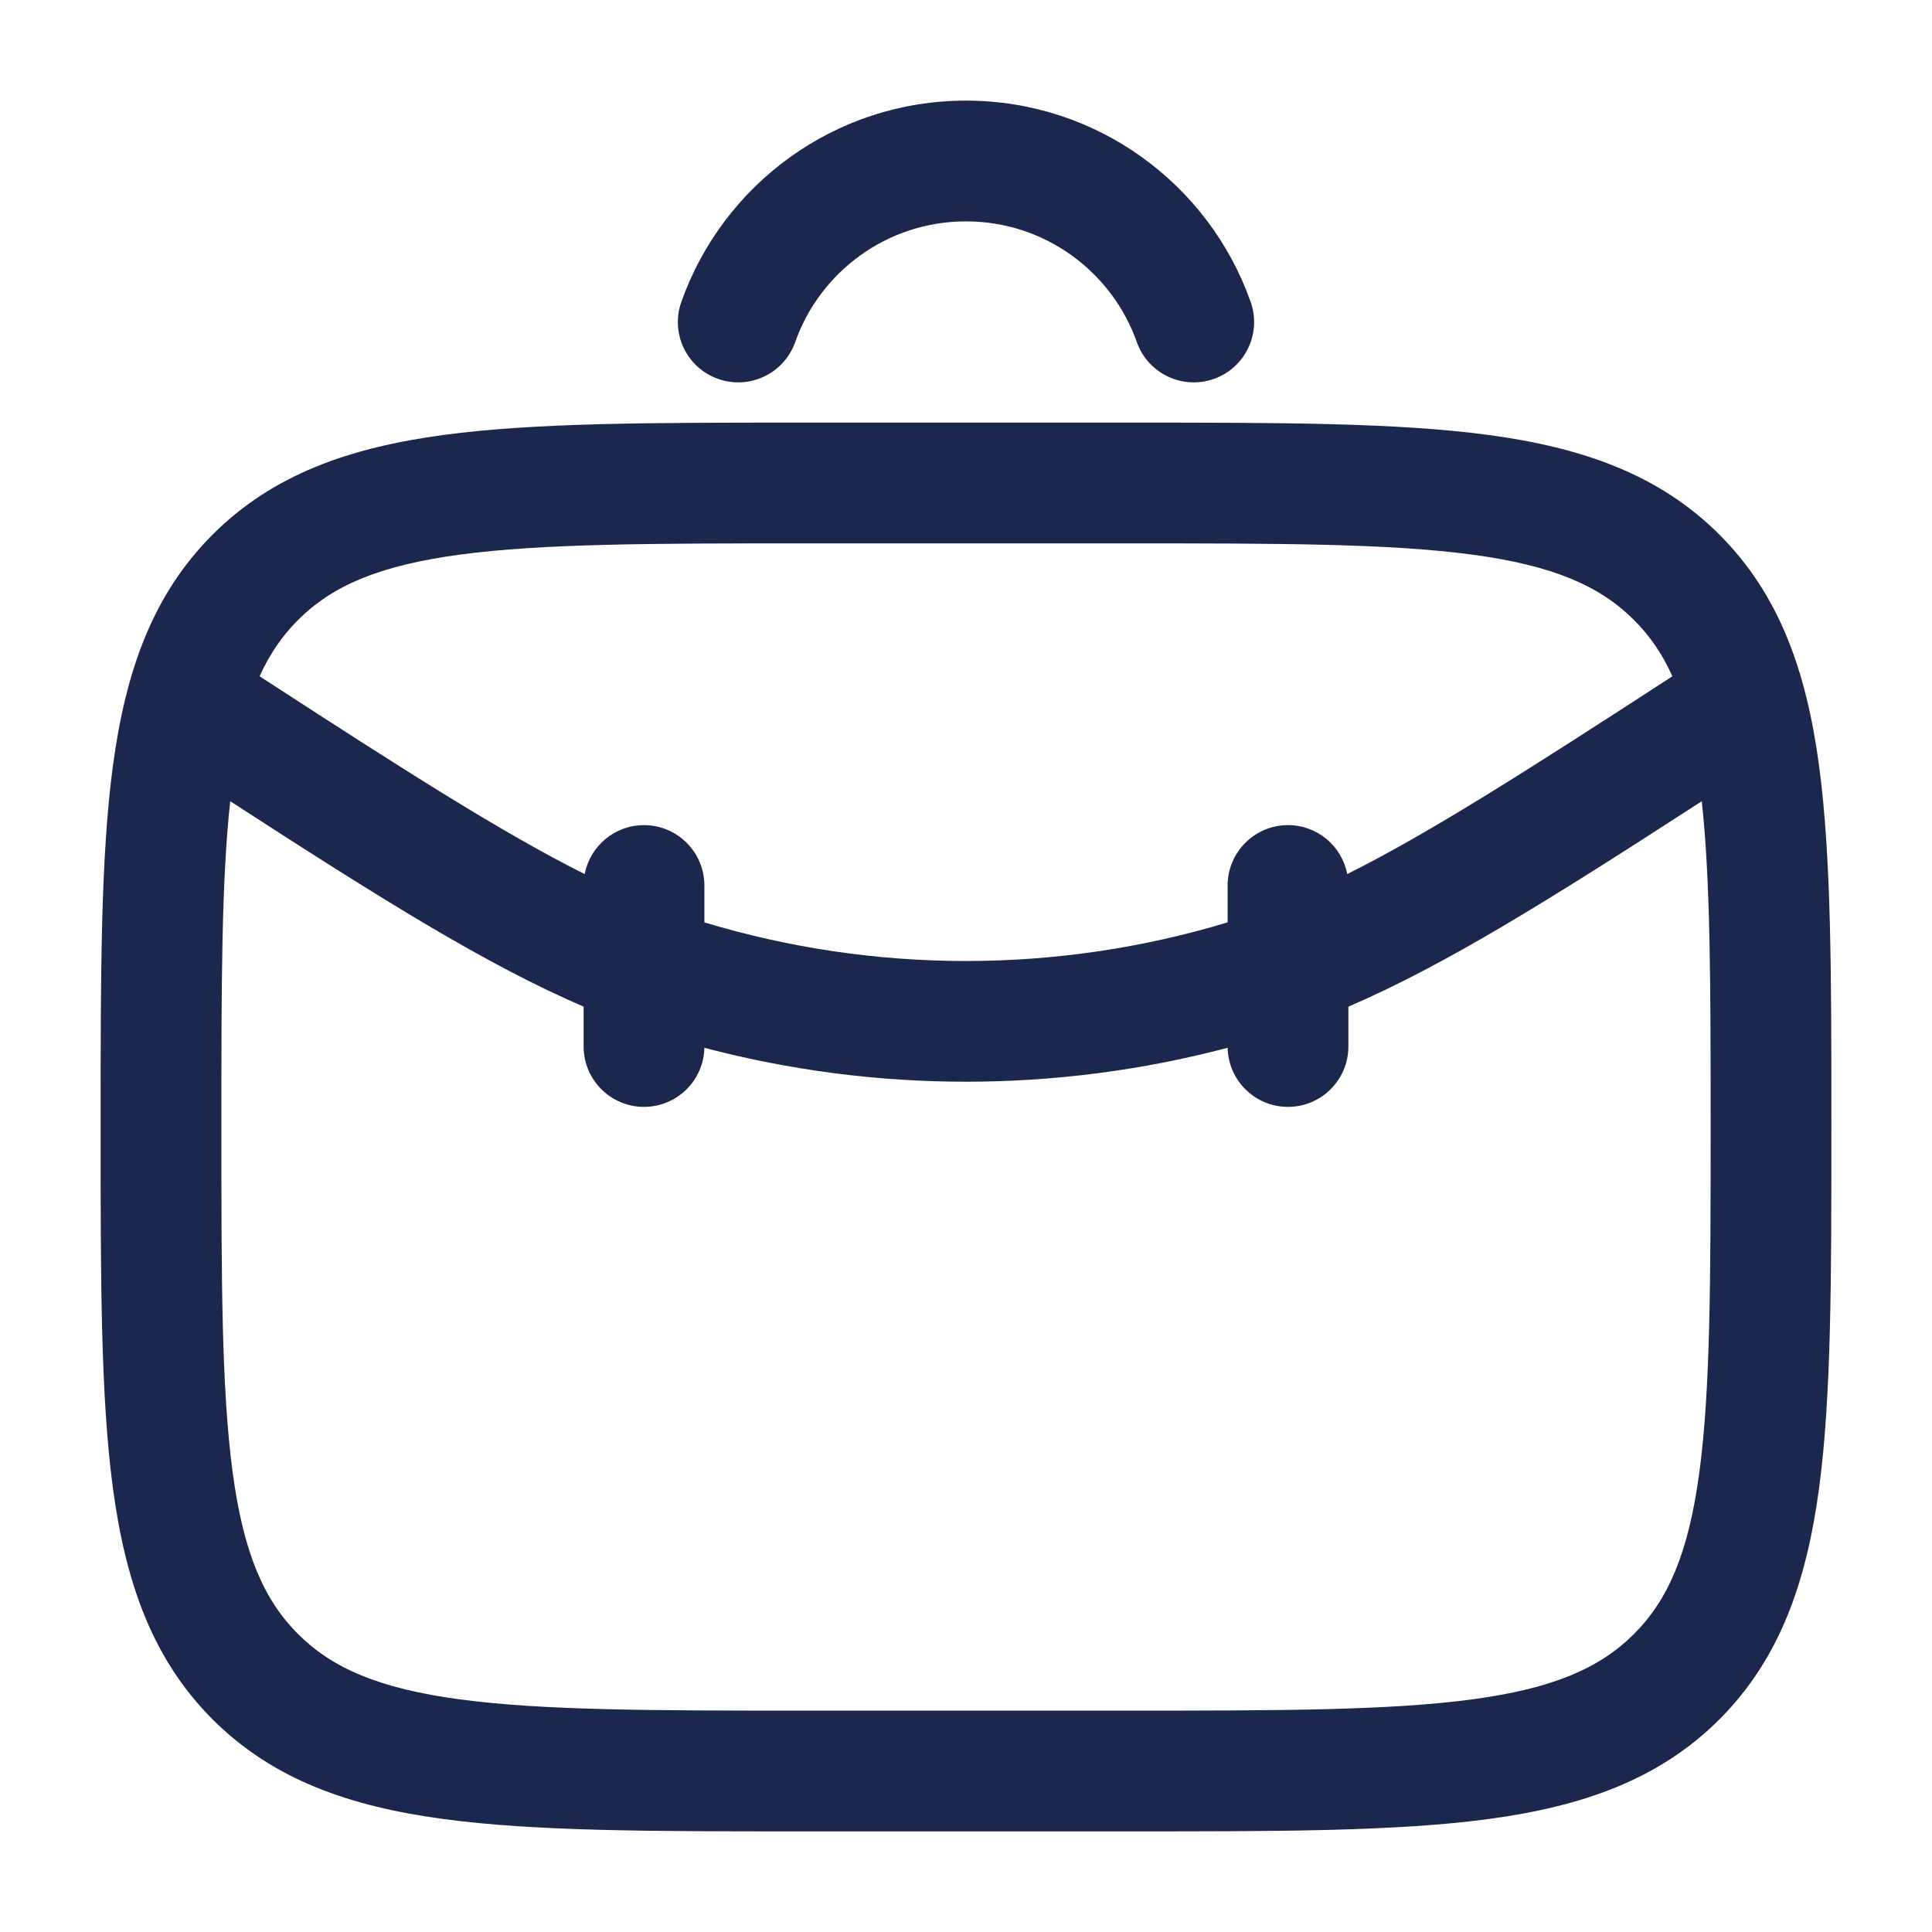
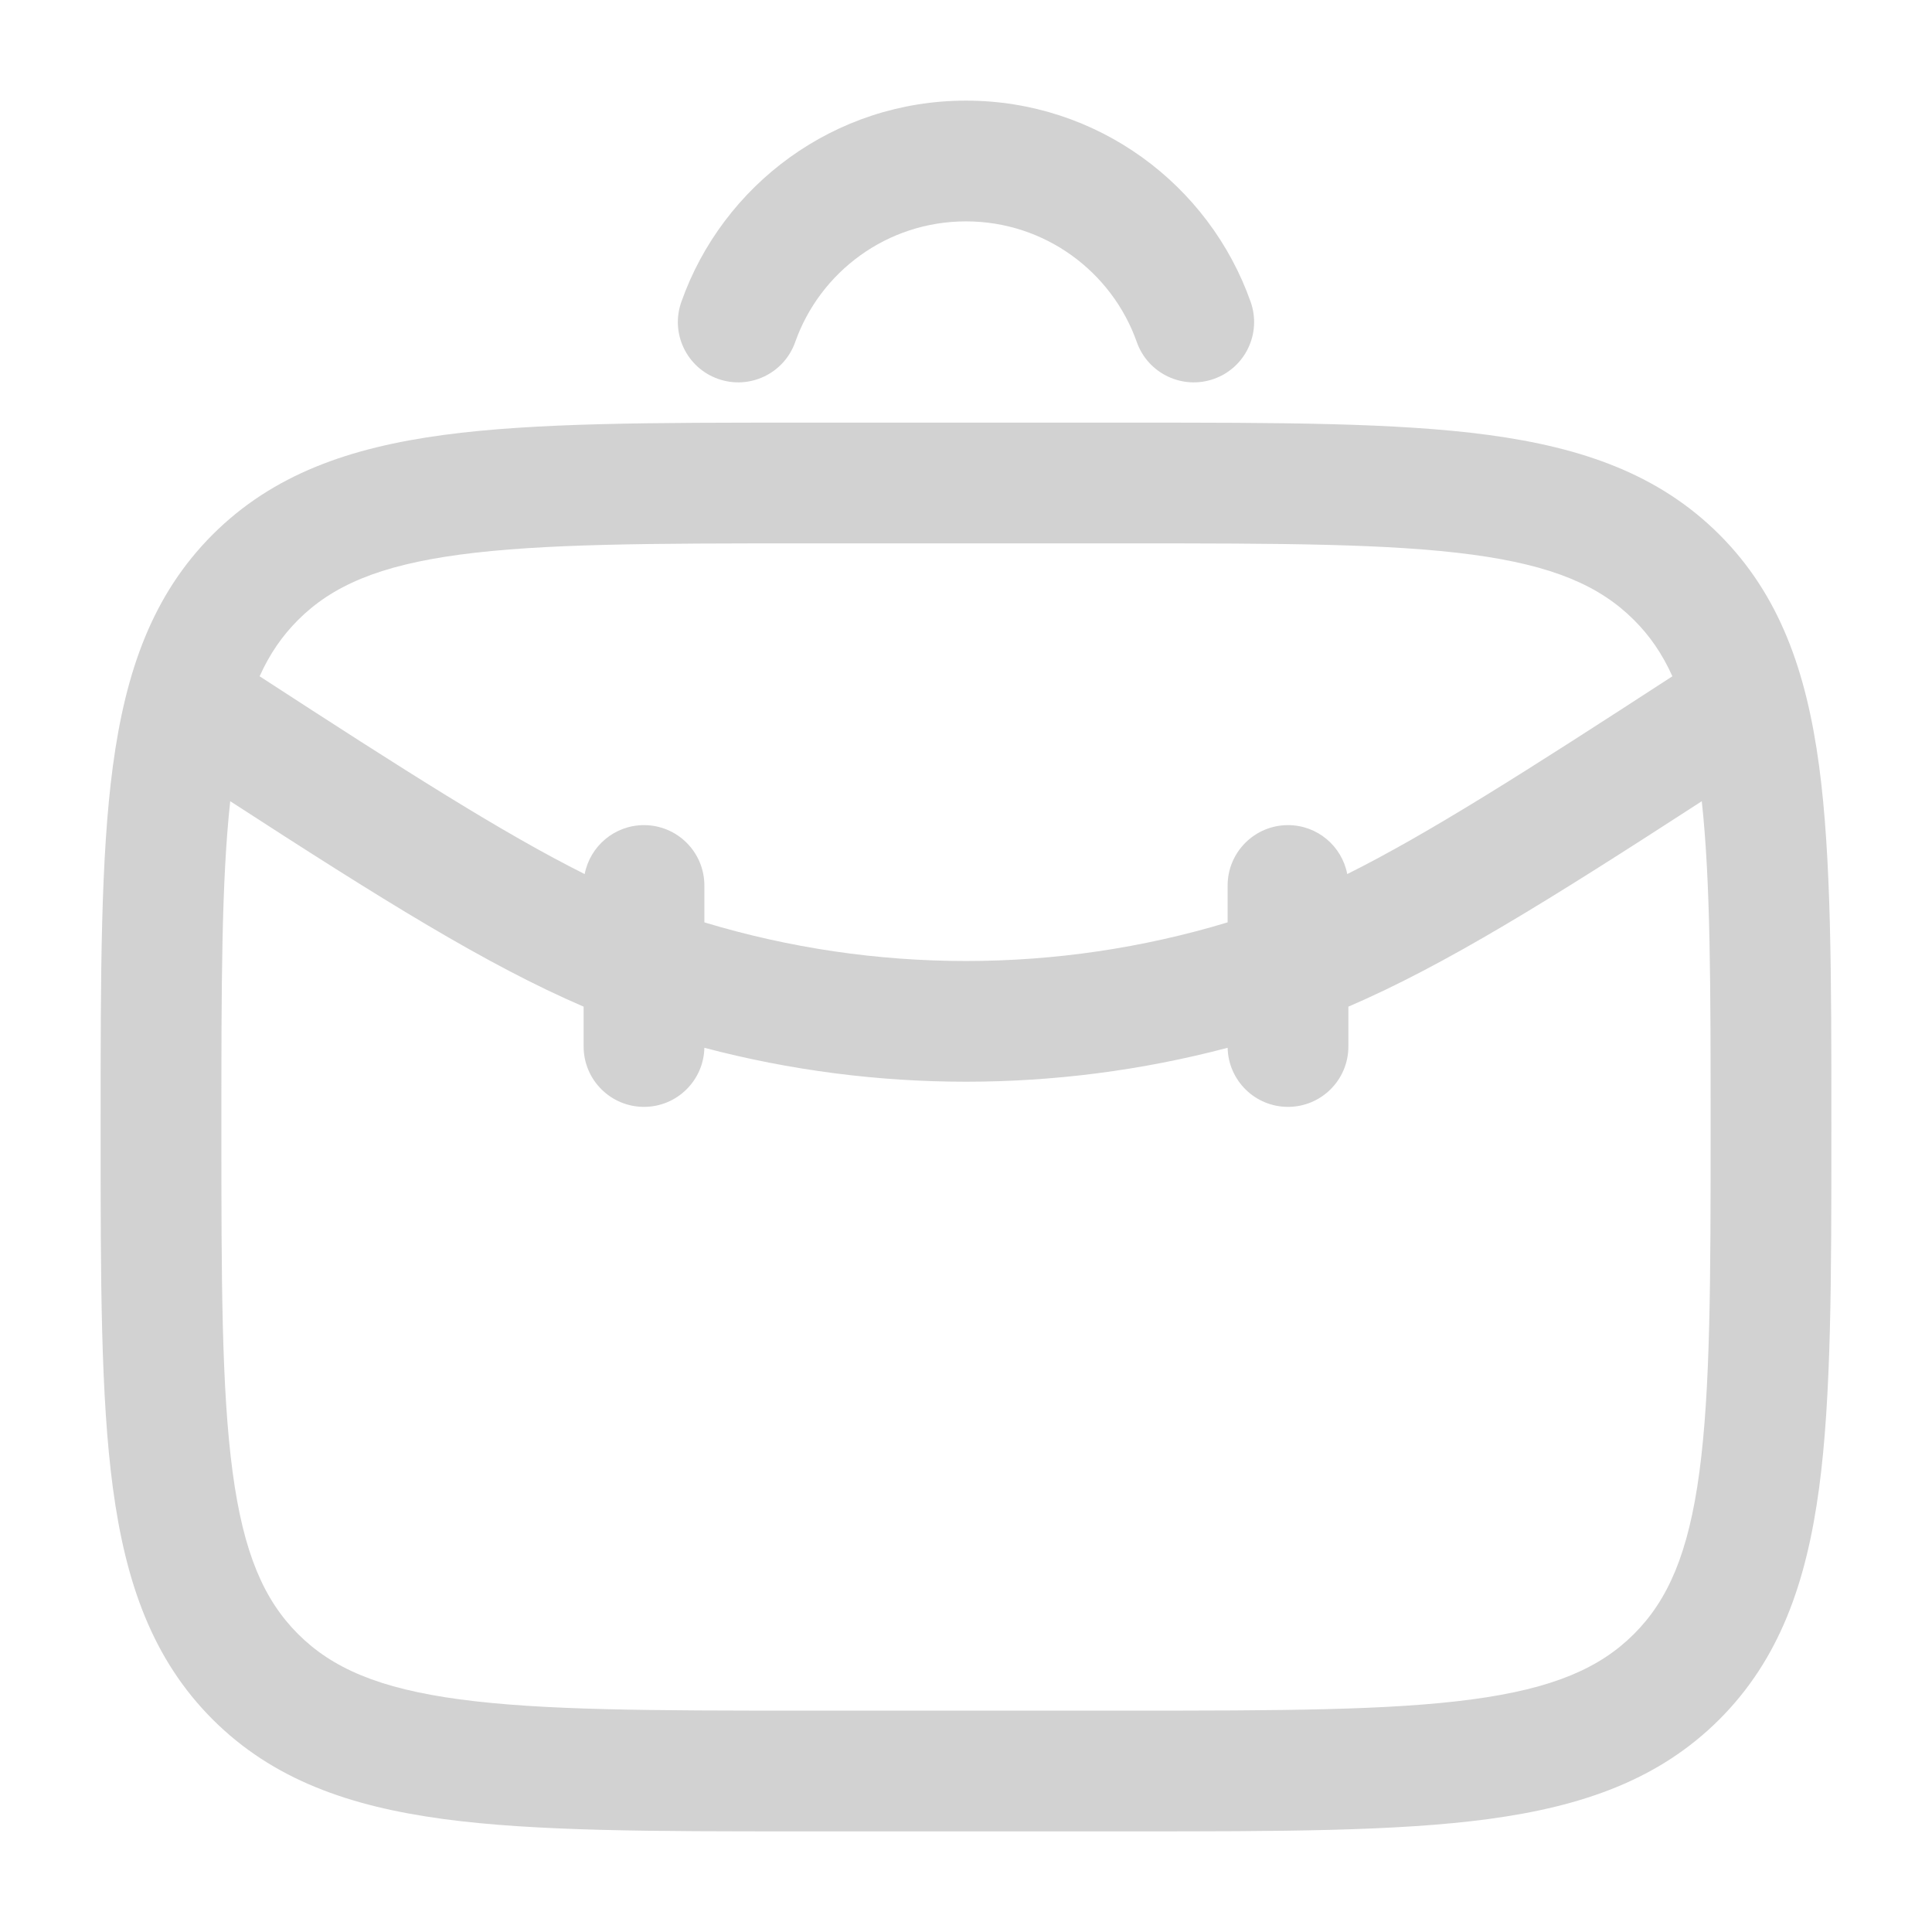
<svg xmlns="http://www.w3.org/2000/svg" width="24" height="24" viewBox="0 0 24 24" fill="none">
-   <path fill-rule="evenodd" clip-rule="evenodd" d="M9.944 5.25H14.056C15.894 5.25 17.35 5.25 18.489 5.403C19.661 5.561 20.61 5.893 21.359 6.641C22.107 7.39 22.439 8.339 22.597 9.511C22.75 10.65 22.75 12.106 22.75 13.944V14.056C22.75 15.894 22.75 17.35 22.597 18.489C22.439 19.661 22.107 20.61 21.359 21.359C20.61 22.107 19.661 22.439 18.489 22.597C17.35 22.75 15.894 22.75 14.056 22.75H9.944C8.106 22.75 6.65 22.75 5.511 22.597C4.339 22.439 3.39 22.107 2.641 21.359C1.893 20.61 1.561 19.661 1.403 18.489C1.25 17.35 1.25 15.894 1.25 14.056V13.944C1.25 12.106 1.25 10.65 1.403 9.511C1.561 8.339 1.893 7.39 2.641 6.641C3.39 5.893 4.339 5.561 5.511 5.403C6.65 5.25 8.106 5.25 9.944 5.25ZM5.711 6.89C4.705 7.025 4.125 7.279 3.702 7.702C3.51 7.894 3.352 8.119 3.225 8.401C5.052 9.588 6.253 10.353 7.263 10.858C7.33 10.512 7.634 10.25 8 10.25C8.414 10.25 8.75 10.586 8.75 11V11.458C10.869 12.098 13.131 12.098 15.25 11.458V11C15.25 10.586 15.586 10.25 16 10.25C16.366 10.25 16.67 10.512 16.736 10.858C17.747 10.353 18.948 9.588 20.775 8.401C20.648 8.119 20.491 7.894 20.298 7.702C19.875 7.279 19.295 7.025 18.289 6.89C17.262 6.752 15.907 6.75 14 6.75H10C8.093 6.75 6.739 6.752 5.711 6.89ZM21.14 9.953C19.253 11.176 17.959 11.985 16.75 12.505V13C16.75 13.414 16.414 13.75 16 13.75C15.591 13.75 15.259 13.423 15.25 13.016C13.12 13.578 10.88 13.578 8.75 13.016C8.741 13.423 8.409 13.75 8 13.75C7.586 13.75 7.25 13.414 7.25 13V12.505C6.042 11.985 4.747 11.176 2.86 9.953C2.751 10.949 2.75 12.239 2.75 14C2.75 15.907 2.752 17.262 2.89 18.289C3.025 19.295 3.279 19.875 3.702 20.298C4.125 20.721 4.705 20.975 5.711 21.11C6.739 21.248 8.093 21.25 10 21.25H14C15.907 21.25 17.262 21.248 18.289 21.11C19.295 20.975 19.875 20.721 20.298 20.298C20.721 19.875 20.975 19.295 21.11 18.289C21.248 17.262 21.25 15.907 21.25 14C21.25 12.239 21.249 10.95 21.14 9.953Z" fill="#1C274D" />
-   <path fill-rule="evenodd" clip-rule="evenodd" d="M12 2.75C11.021 2.75 10.187 3.375 9.878 4.25C9.74 4.64 9.311 4.845 8.921 4.707C8.53 4.569 8.325 4.141 8.464 3.75C8.978 2.295 10.366 1.25 12 1.25C13.634 1.25 15.022 2.295 15.536 3.75C15.674 4.141 15.47 4.569 15.079 4.707C14.689 4.845 14.26 4.64 14.122 4.25C13.813 3.375 12.978 2.75 12 2.75Z" fill="#1C274D" />
+   <path fill-rule="evenodd" clip-rule="evenodd" d="M9.944 5.25H14.056C15.894 5.25 17.35 5.25 18.489 5.403C19.661 5.561 20.61 5.893 21.359 6.641C22.107 7.39 22.439 8.339 22.597 9.511C22.75 10.65 22.75 12.106 22.75 13.944V14.056C22.75 15.894 22.75 17.35 22.597 18.489C22.439 19.661 22.107 20.61 21.359 21.359C20.61 22.107 19.661 22.439 18.489 22.597C17.35 22.75 15.894 22.75 14.056 22.75H9.944C8.106 22.75 6.65 22.75 5.511 22.597C4.339 22.439 3.39 22.107 2.641 21.359C1.893 20.61 1.561 19.661 1.403 18.489C1.25 17.35 1.25 15.894 1.25 14.056V13.944C1.25 12.106 1.25 10.65 1.403 9.511C1.561 8.339 1.893 7.39 2.641 6.641C3.39 5.893 4.339 5.561 5.511 5.403C6.65 5.25 8.106 5.25 9.944 5.25ZM5.711 6.89C4.705 7.025 4.125 7.279 3.702 7.702C3.51 7.894 3.352 8.119 3.225 8.401C5.052 9.588 6.253 10.353 7.263 10.858C7.33 10.512 7.634 10.25 8 10.25C8.414 10.25 8.75 10.586 8.75 11V11.458C10.869 12.098 13.131 12.098 15.25 11.458V11C15.25 10.586 15.586 10.25 16 10.25C16.366 10.25 16.67 10.512 16.736 10.858C17.747 10.353 18.948 9.588 20.775 8.401C20.648 8.119 20.491 7.894 20.298 7.702C19.875 7.279 19.295 7.025 18.289 6.89C17.262 6.752 15.907 6.75 14 6.75H10C8.093 6.75 6.739 6.752 5.711 6.89ZM21.14 9.953C19.253 11.176 17.959 11.985 16.75 12.505V13C16.75 13.414 16.414 13.75 16 13.75C15.591 13.75 15.259 13.423 15.25 13.016C13.12 13.578 10.88 13.578 8.75 13.016C8.741 13.423 8.409 13.75 8 13.75C7.586 13.75 7.25 13.414 7.25 13V12.505C6.042 11.985 4.747 11.176 2.86 9.953C2.751 10.949 2.75 12.239 2.75 14C2.75 15.907 2.752 17.262 2.89 18.289C3.025 19.295 3.279 19.875 3.702 20.298C4.125 20.721 4.705 20.975 5.711 21.11C6.739 21.248 8.093 21.25 10 21.25H14C15.907 21.25 17.262 21.248 18.289 21.11C19.295 20.975 19.875 20.721 20.298 20.298C20.721 19.875 20.975 19.295 21.11 18.289C21.248 17.262 21.25 15.907 21.25 14C21.25 12.239 21.249 10.95 21.14 9.953Z" fill="#d2d2d2" />
+   <path fill-rule="evenodd" clip-rule="evenodd" d="M12 2.75C11.021 2.75 10.187 3.375 9.878 4.25C9.74 4.64 9.311 4.845 8.921 4.707C8.53 4.569 8.325 4.141 8.464 3.75C8.978 2.295 10.366 1.25 12 1.25C13.634 1.25 15.022 2.295 15.536 3.75C15.674 4.141 15.47 4.569 15.079 4.707C14.689 4.845 14.26 4.64 14.122 4.25C13.813 3.375 12.978 2.75 12 2.75Z" fill="#d2d2d2" />
</svg>
